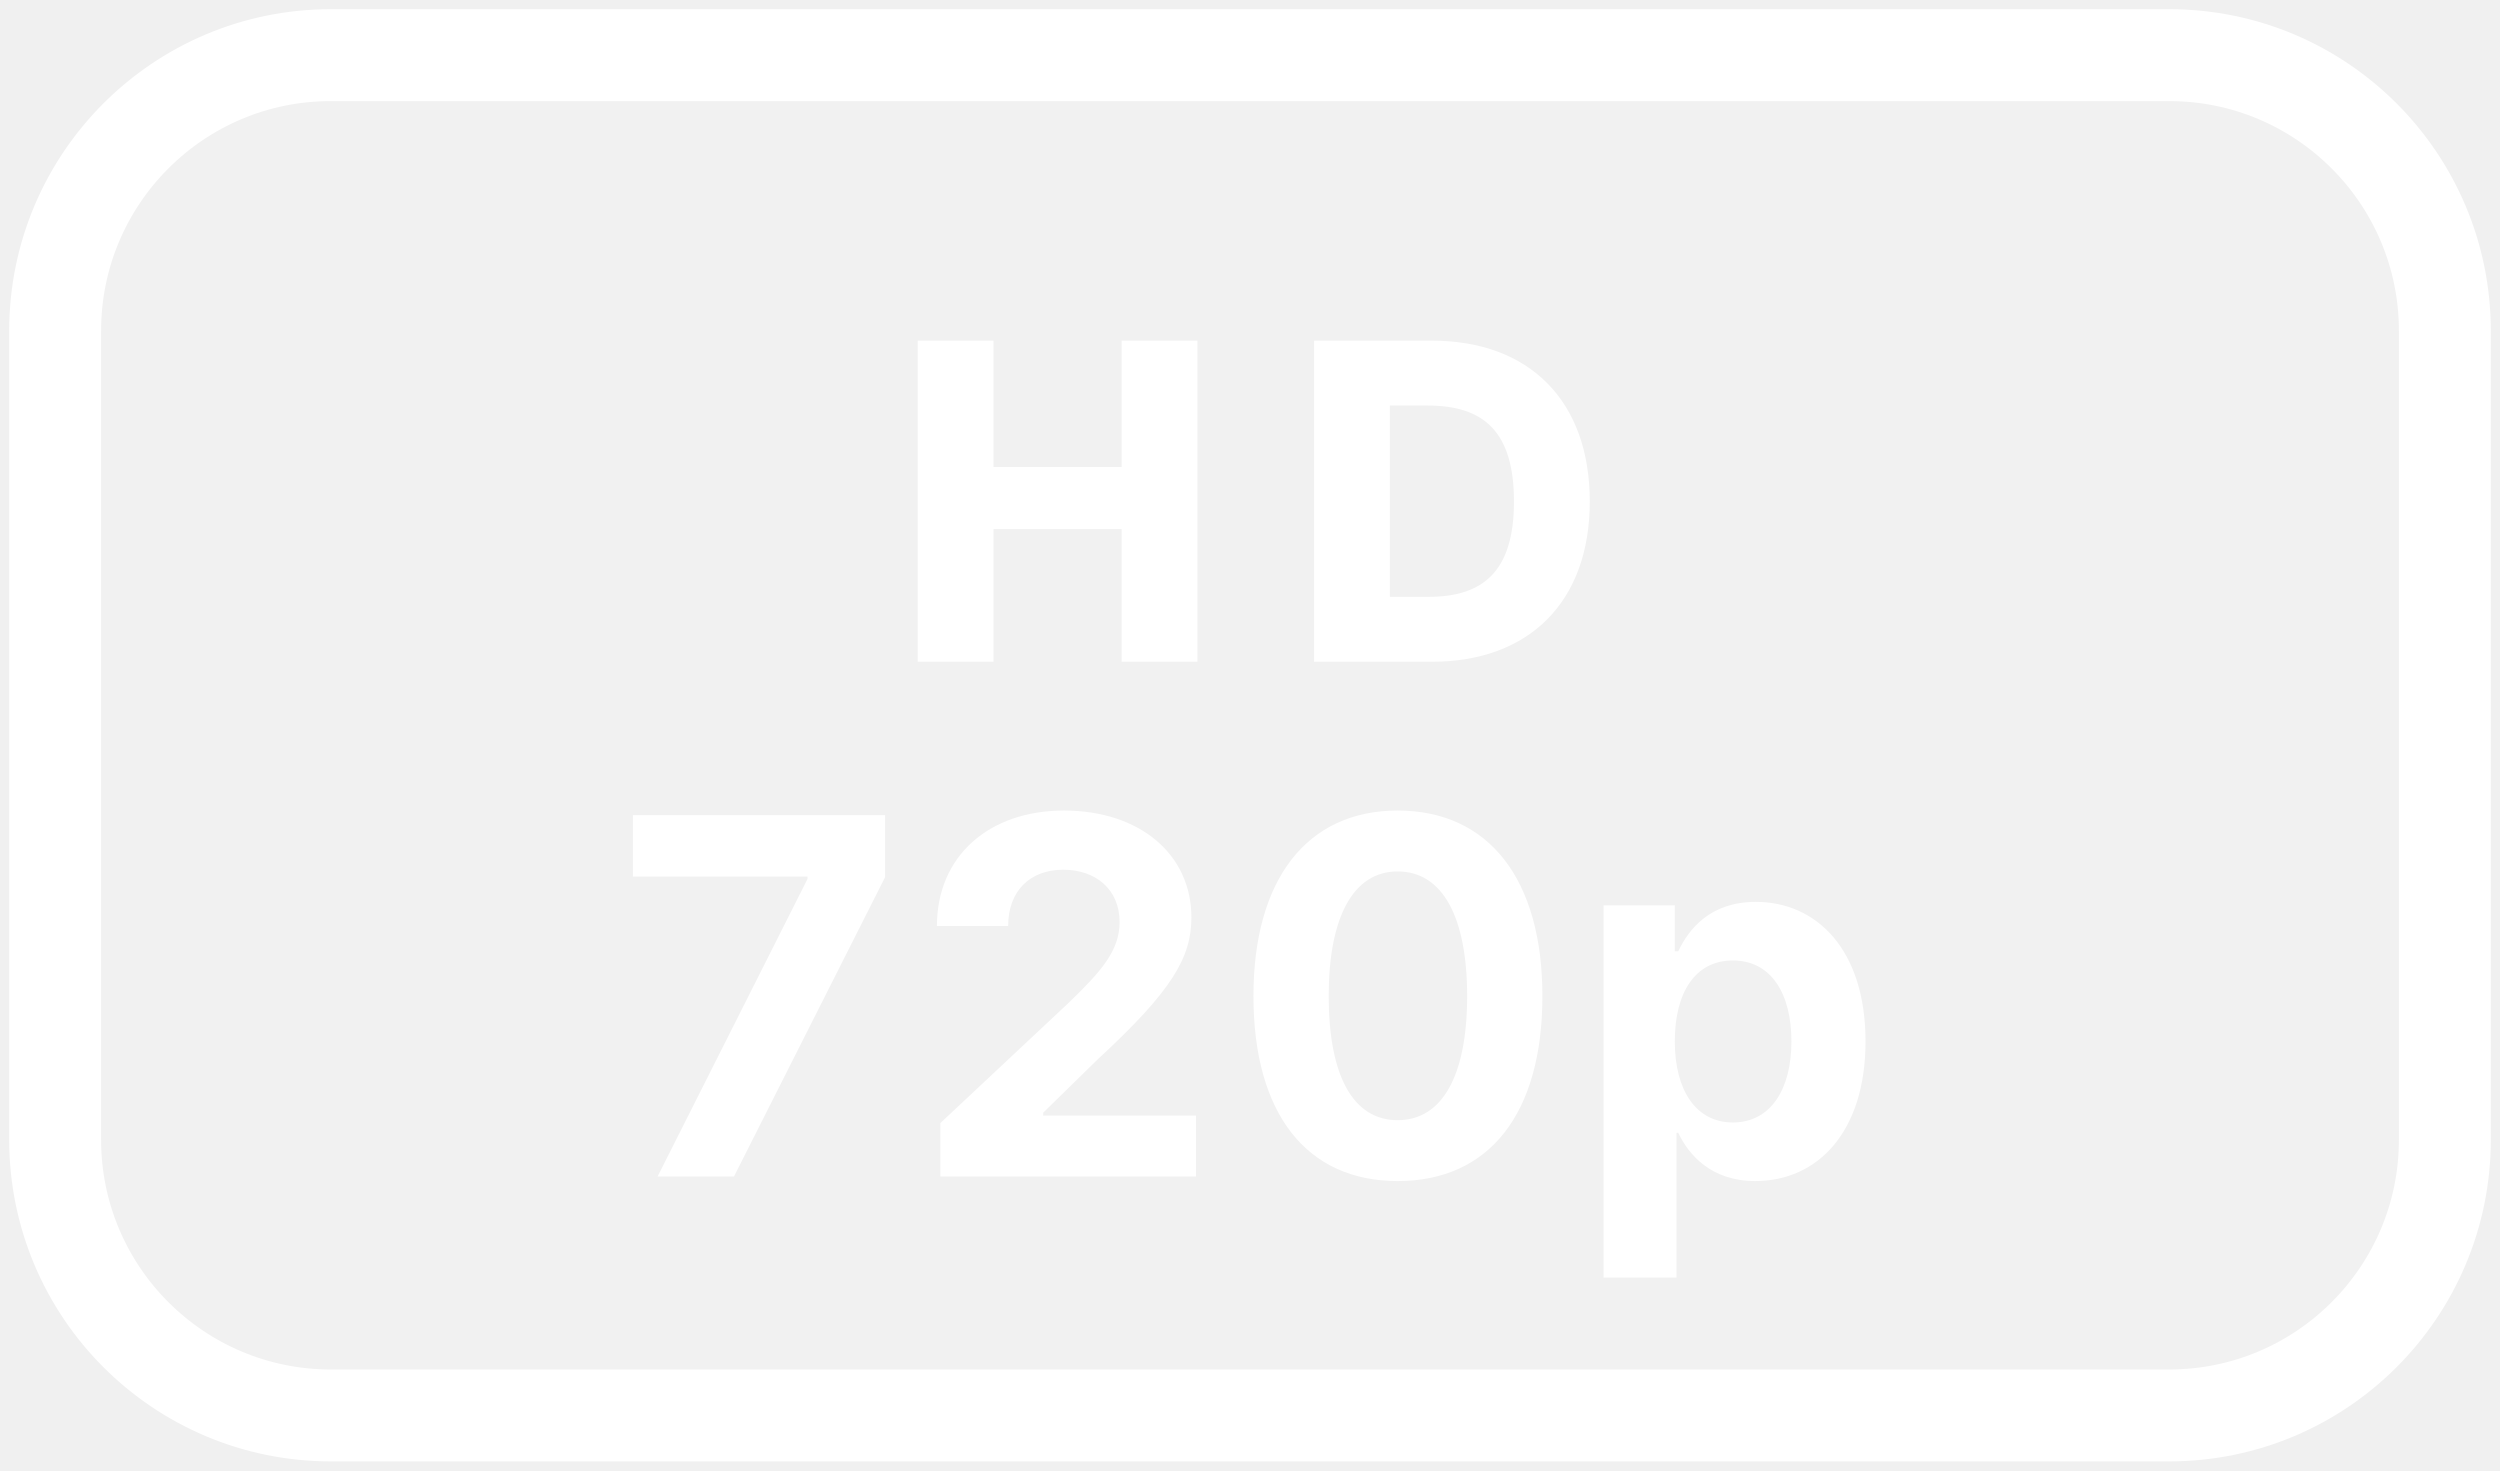
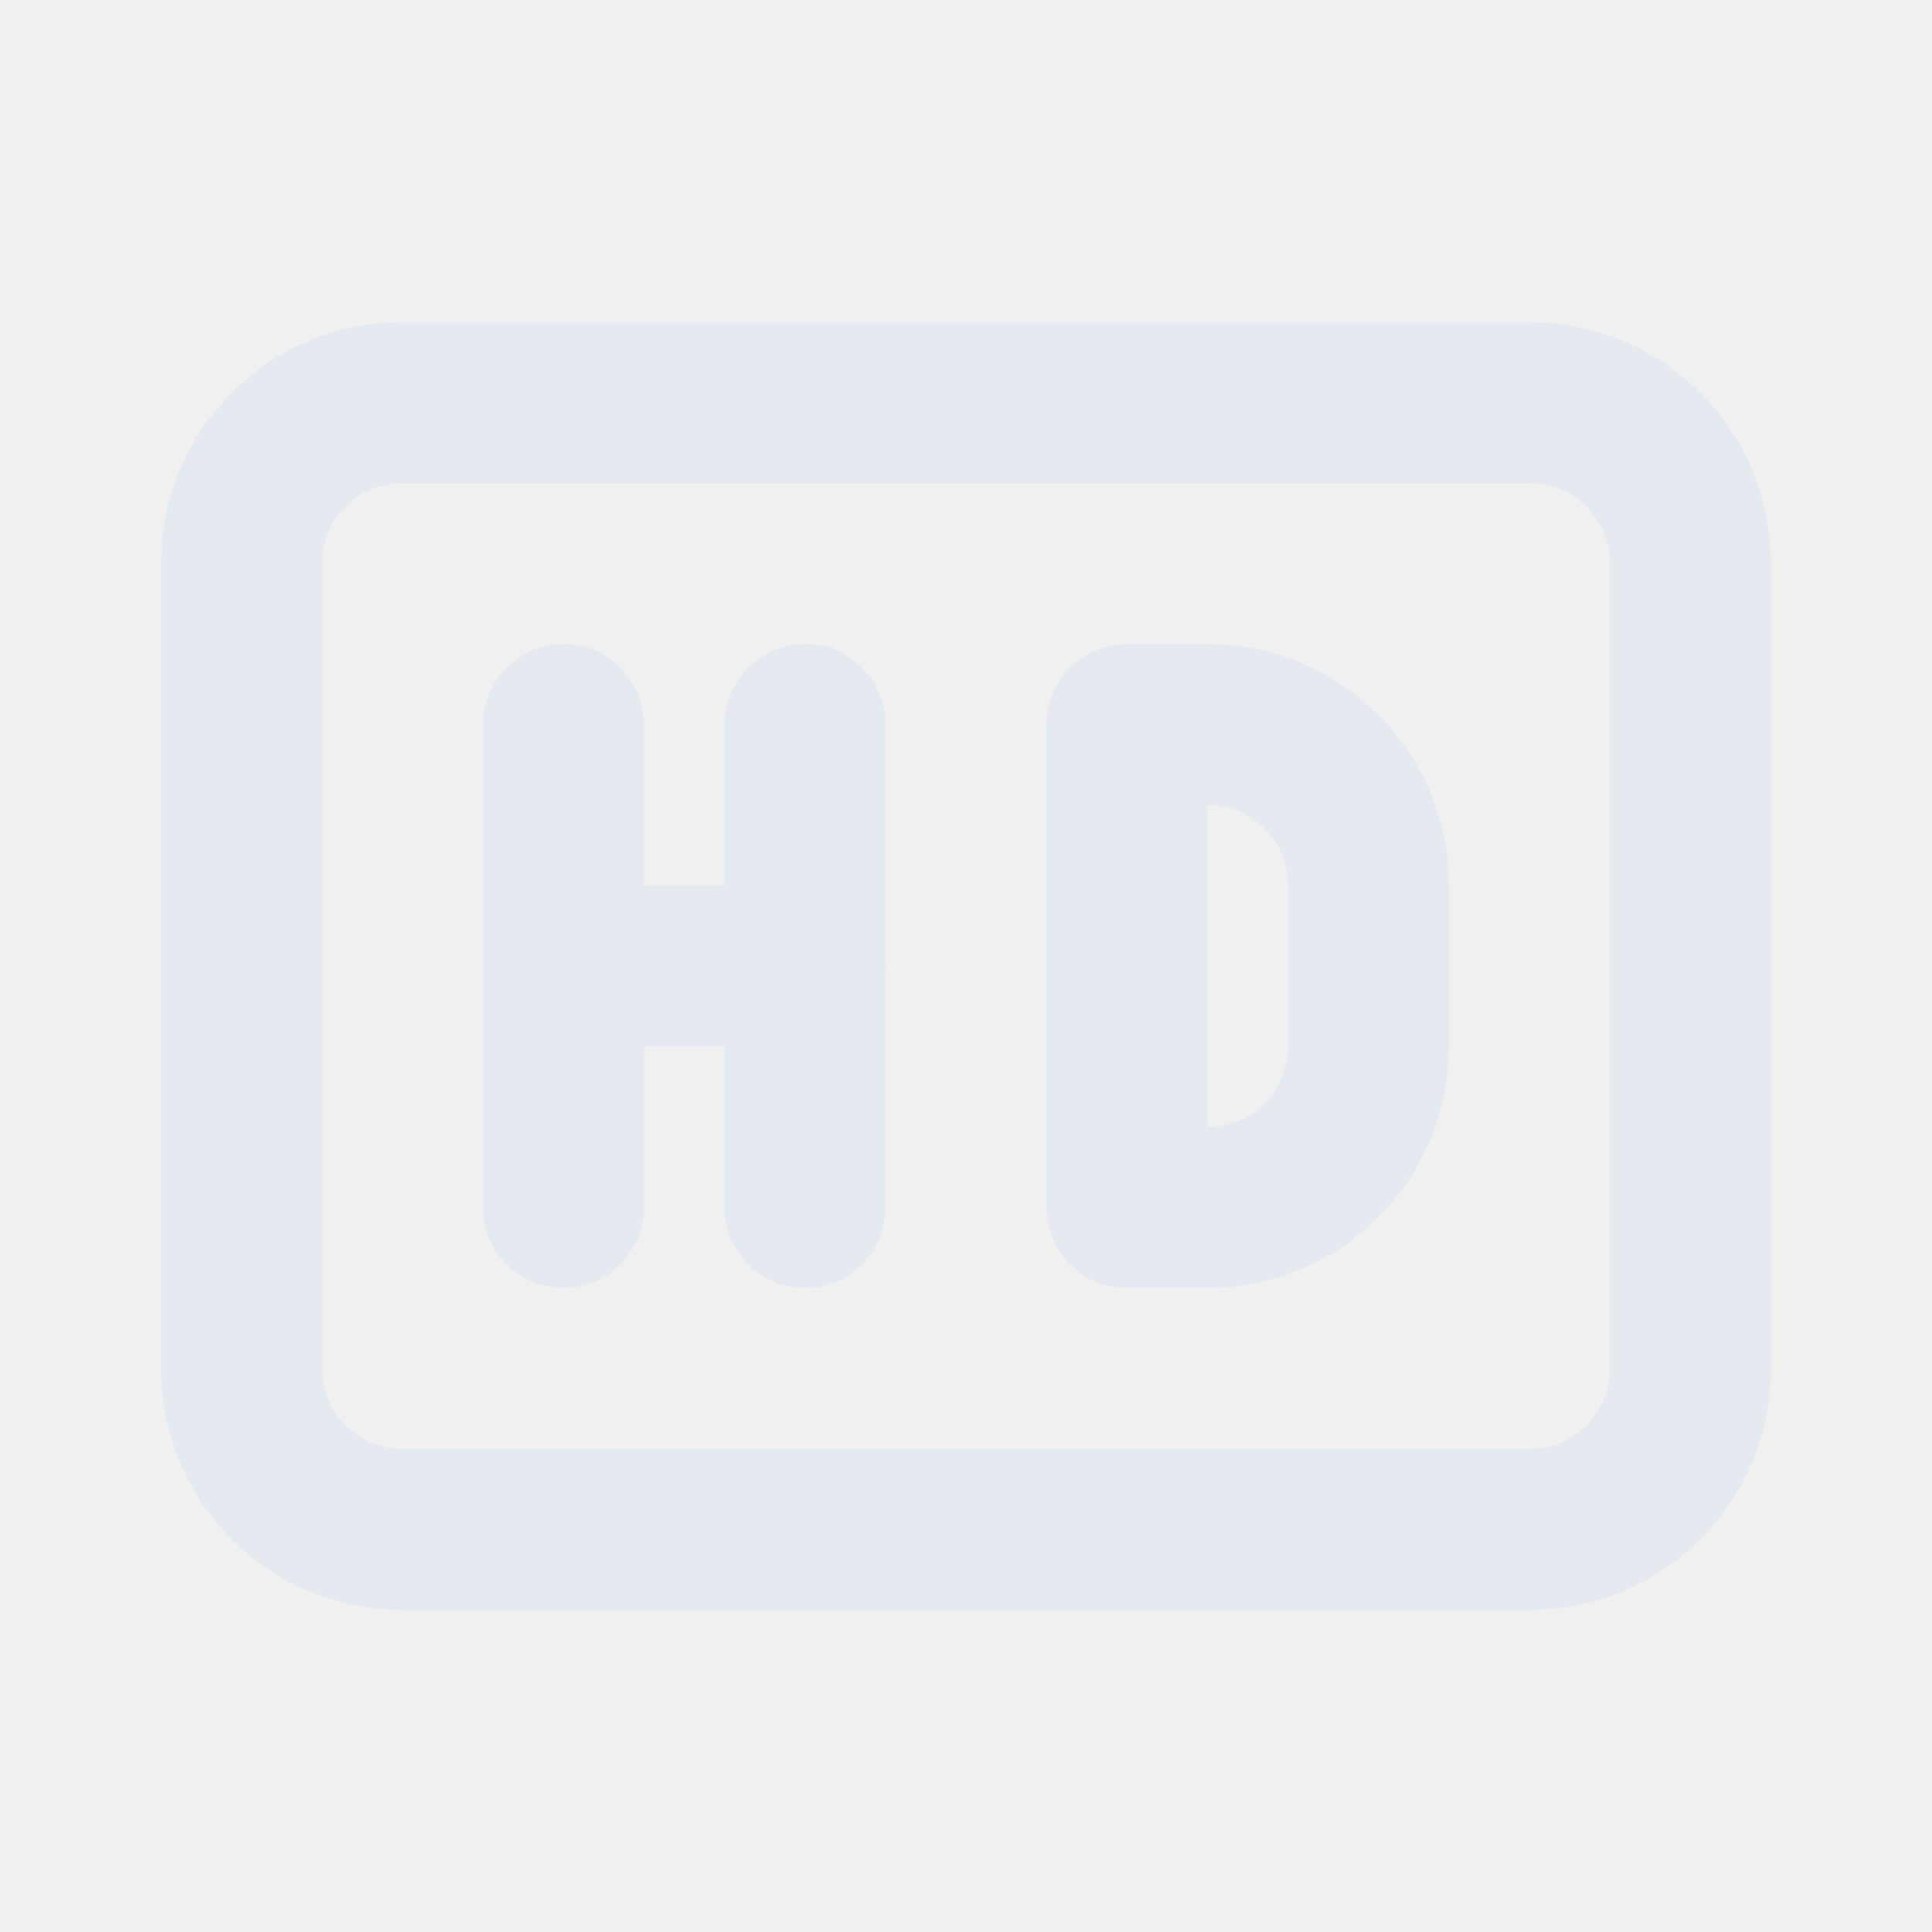
- <svg xmlns="http://www.w3.org/2000/svg" viewBox="0 0 68 40" fill="none">
-   <rect x="1.5" y="1.5" width="65" height="37" rx="7.5" fill="#fff" fill-opacity="0.1" stroke="#fff" stroke-width="2.5" />
-   <text x="34" y="18" fill="#fff" font-family="-apple-system,BlinkMacSystemFont,'SF Pro Display',sans-serif" font-size="12" font-weight="800" letter-spacing="1.8" text-anchor="middle">HD</text>
-   <text x="34" y="32" fill="#fff" font-family="-apple-system,BlinkMacSystemFont,'SF Pro Display',sans-serif" font-size="13.5" font-weight="700" letter-spacing="0.2" text-anchor="middle">720p</text>
+ <svg xmlns="http://www.w3.org/2000/svg" width="24" height="24" viewBox="0 0 24 24" fill="none" stroke="#e4eaf0" stroke-width="2" stroke-linecap="round" stroke-linejoin="round">
+   <path d="M3 7a2 2 0 0 1 2 -2h14a2 2 0 0 1 2 2v10a2 2 0 0 1 -2 2h-14a2 2 0 0 1 -2 -2v-10" />
+   <path d="M14 9v6h1a2 2 0 0 0 2 -2v-2a2 2 0 0 0 -2 -2h-1" />
+   <path d="M7 15v-6" />
+   <path d="M10 15v-6" />
+   <path d="M7 12h3" />
</svg>
